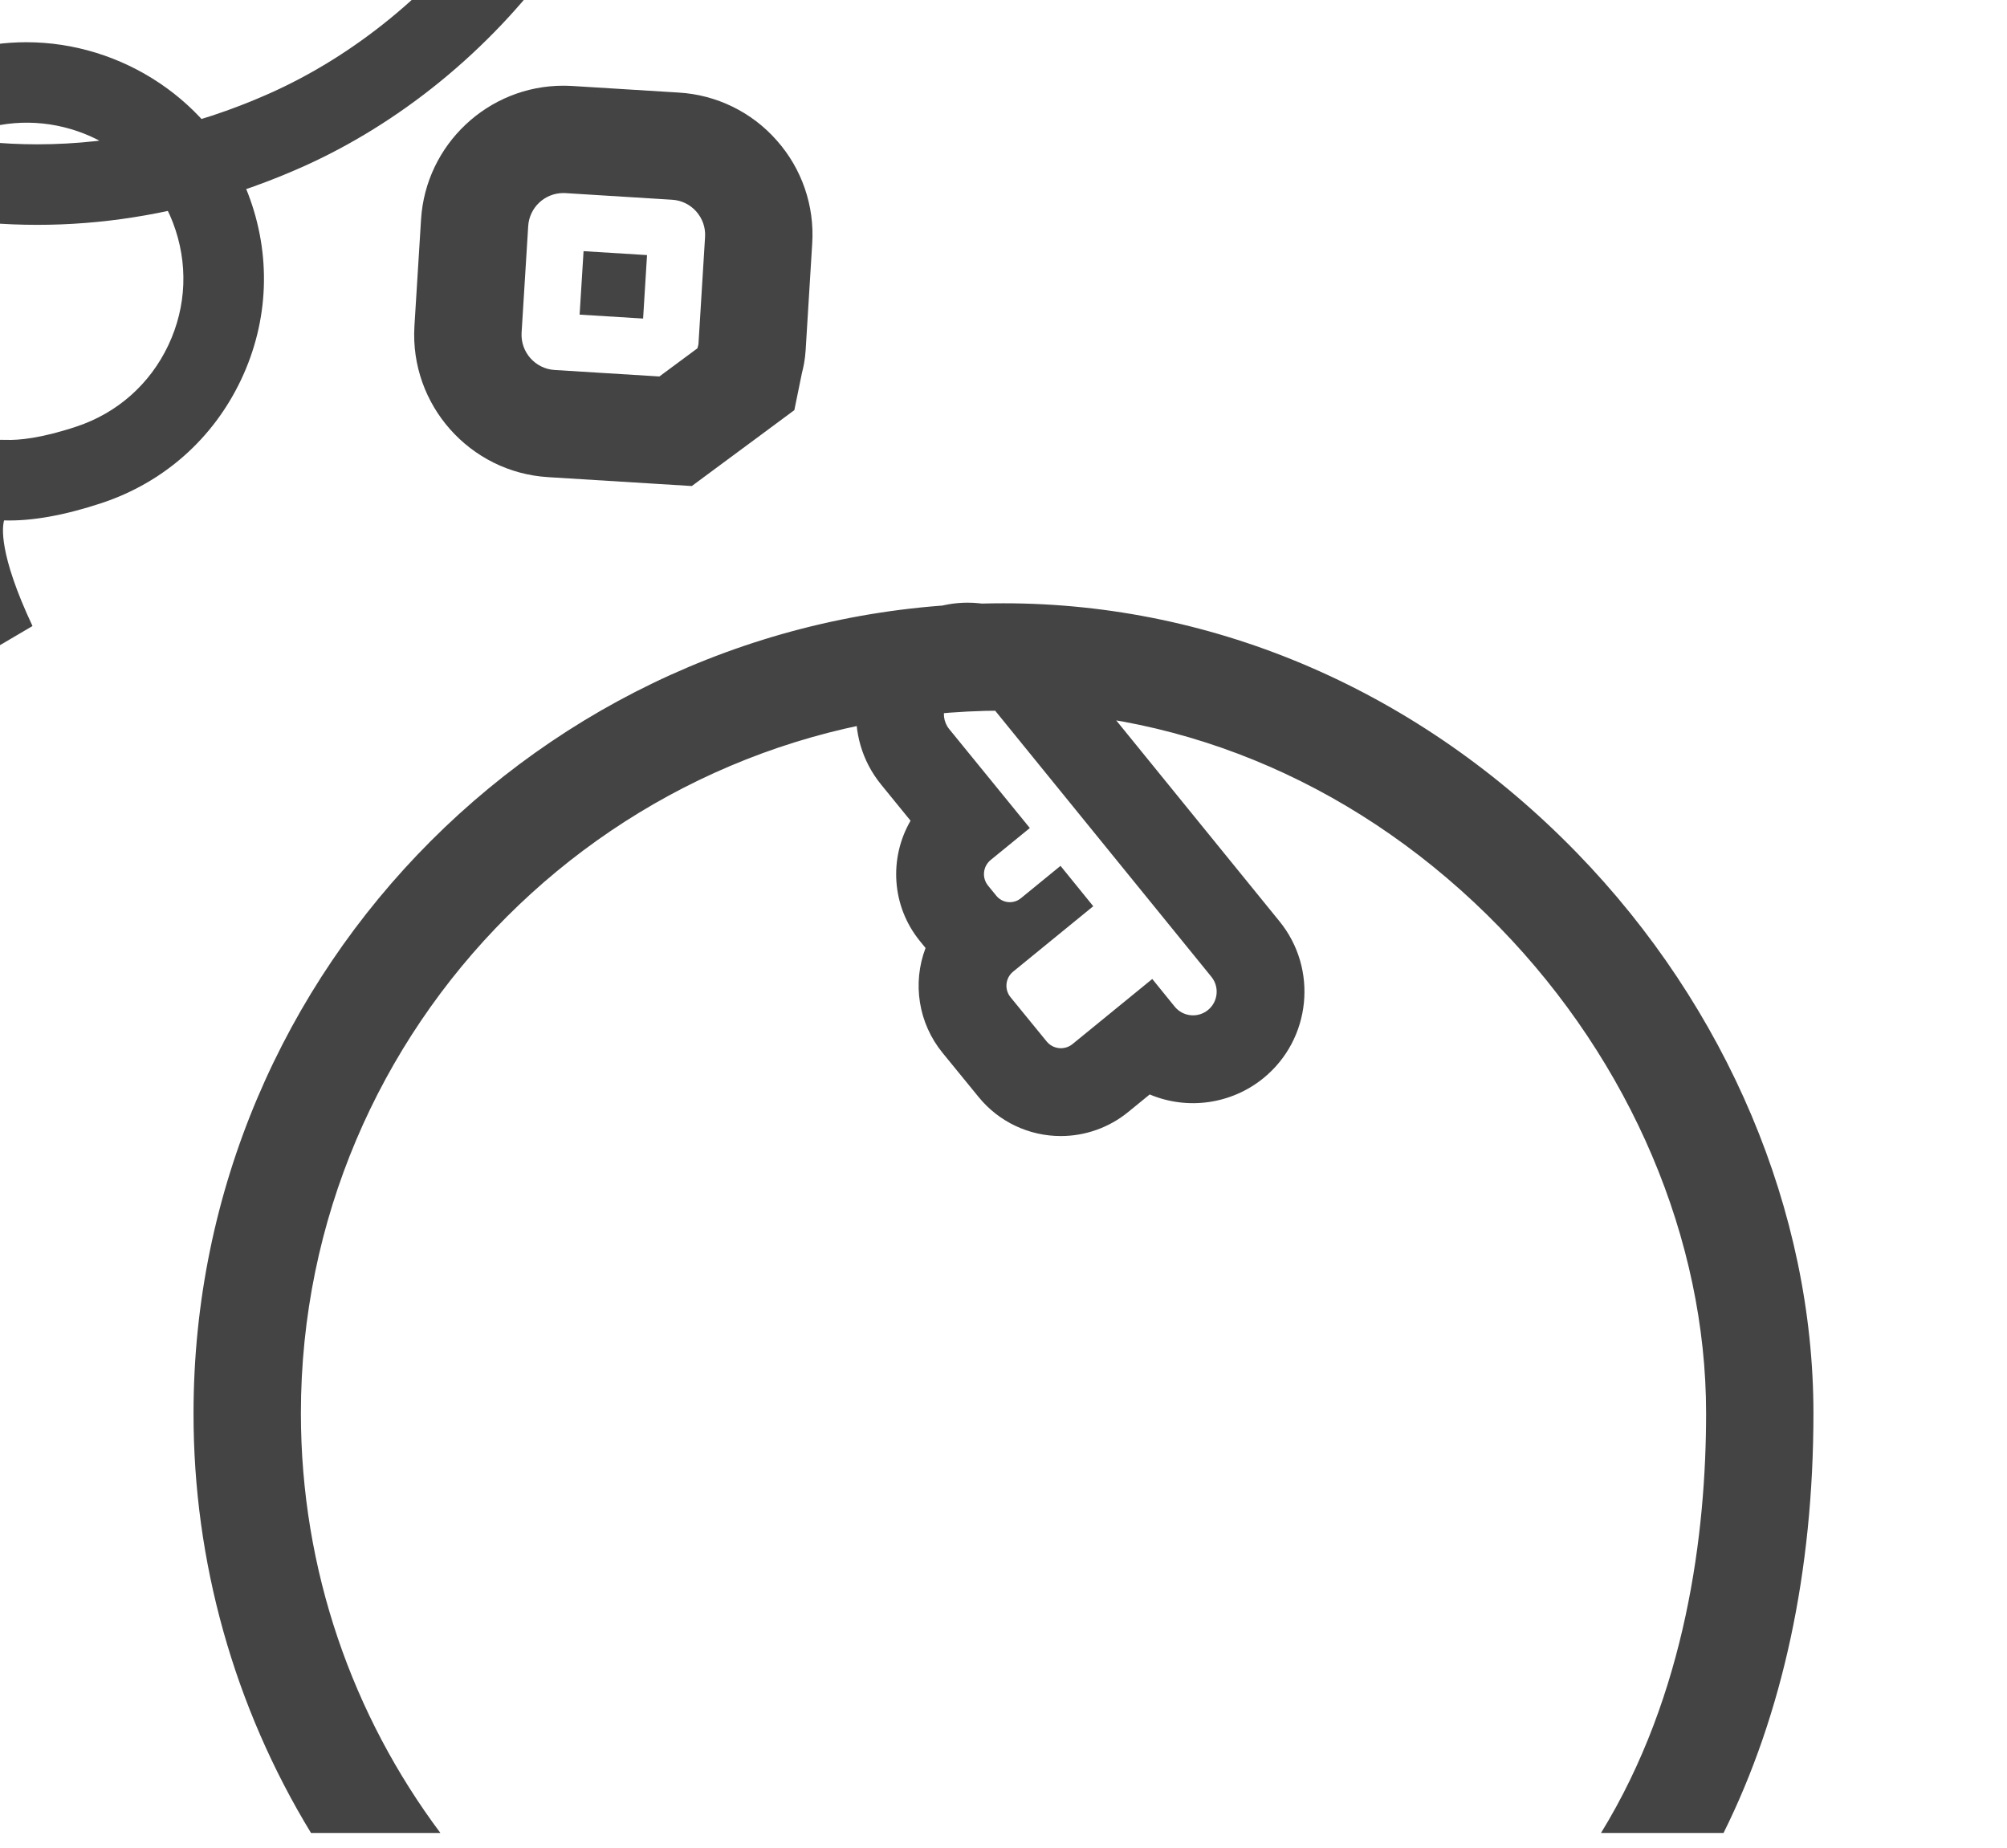
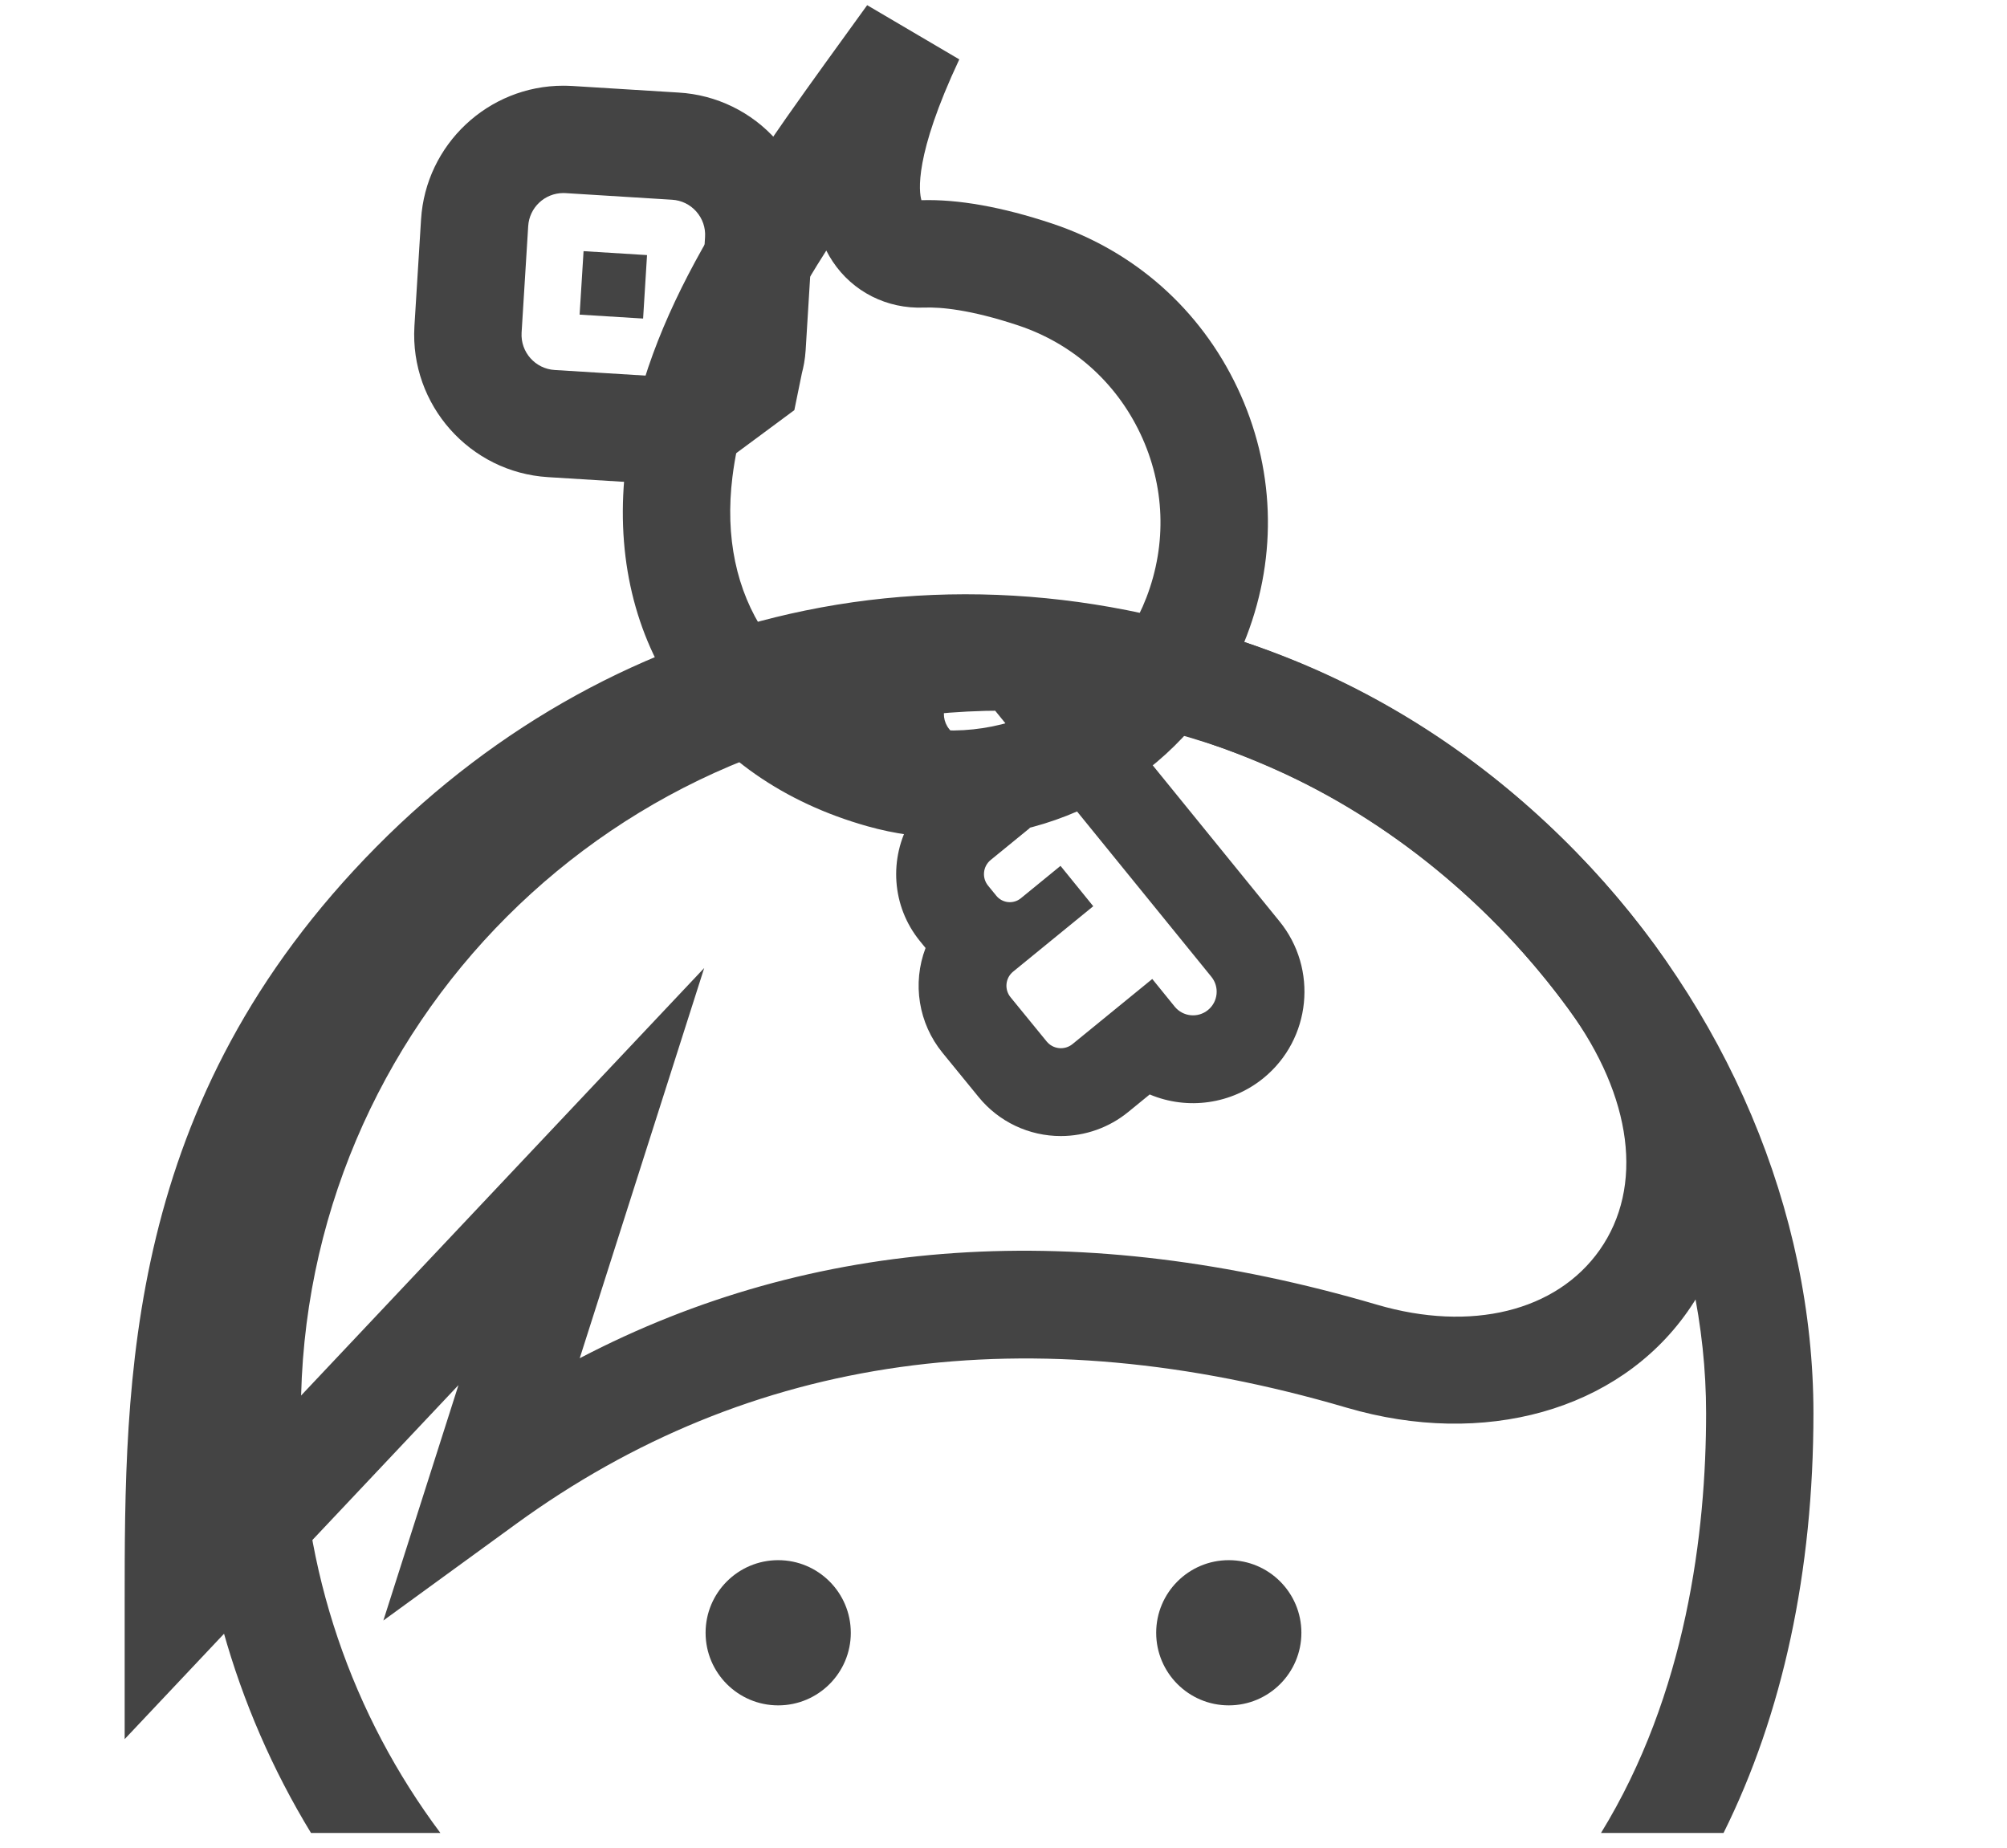
<svg xmlns="http://www.w3.org/2000/svg" viewBox="293 302 214 197" fill="#444" height="16px" version="1.1">
-   <path transform="matrix(1.33333 0 0 -1.33333 0 800)" d="M264.803 366.647c-6.01 0-11.01-4.698-11.381-10.696l-.53-8.532v-.016l-.001-.015c-.364-6.26 4.43-11.662 10.686-12.045l8.375-.518 3.123-.193 2.515 1.862 3.042 2.25 2.642 1.958.607 2.967c.12.455.25 1.068.297 1.818l.524 8.522a11.318 11.318 0 0 1-2.839 8.266 11.316 11.316 0 0 1-7.843 3.823l-8.518.528h-.025a11.7 11.7 0 0 1-.675.02m6.378-18.62l.314 5.075-5.076.314-.315-5.076 5.077-.313m-6.378 10.036c.056 0 .113-.002.17-.005l8.528-.53a2.789 2.789 0 0 0 1.933-.942c.5-.565.75-1.29.701-2.041l-.525-8.524c-.007-.132-.06-.248-.085-.374l-3.042-2.252-8.38.518a2.823 2.823 0 0 0-2.64 2.977l.529 8.53a2.816 2.816 0 0 0 2.812 2.643M300 325.255c-35.716 0-64.773-29.057-64.773-64.773a64.383 64.383 0 0 1 9.396-33.569h10.347c-7.005 9.372-11.157 20.995-11.157 33.569 0 30.982 25.205 56.188 56.187 56.188 14.716 0 28.81-6.161 39.688-17.348 10.486-10.783 16.5-24.94 16.5-38.84 0-9.517-1.572-22.45-8.405-33.569h9.799c4.729 9.519 7.19 20.9 7.19 33.569 0 16.116-6.898 32.454-18.928 44.826-12.508 12.863-28.79 19.947-45.844 19.947M304.023 322.034a8.884 8.884 0 0 1-6.9 3.27 8.946 8.946 0 0 1-5.63-2.004c-3.814-3.117-4.382-8.742-1.275-12.548l2.35-2.885c-1.726-2.968-1.54-6.824.758-9.637l.442-.542a8.482 8.482 0 0 1 1.354-8.379l2.888-3.538a8.461 8.461 0 0 1 6.58-3.122c1.953 0 3.86.68 5.373 1.914l1.73 1.412a8.932 8.932 0 0 1 9.105 1.313c3.805 3.11 4.373 8.734 1.267 12.54l-18.025 22.185zm-6.9-3.755c.548 0 1.09-.238 1.465-.696l18.035-22.196a1.89 1.89 0 0 0-2.93-2.39l-1.795 2.213-6.377-5.205a1.47 1.47 0 0 0-2.07.209l-2.888 3.537a1.454 1.454 0 0 0 .207 2.046l6.408 5.231-2.618 3.228-3.17-2.59a1.395 1.395 0 0 0-1.963.198l-.66.81a1.457 1.457 0 0 0 .206 2.05l3.133 2.558-6.447 7.913a1.89 1.89 0 0 0 1.465 3.085" />
-   <path d="M287.79 242.925a5.805 5.805 0 1 0-11.613 0 5.805 5.805 0 1 0 11.612 0M323.823 242.925a5.805 5.805 0 1 0-11.612 0 5.805 5.805 0 1 0 11.612 0M296.972 317.389c-3.741 0-7.456-.373-11.107-1.124-11.135-2.29-21.473-8-29.897-16.51-13.993-14.134-16.901-29.305-17.505-43.548l37.603 39.88-9.955-31.207c18.708 9.78 40.099 11.228 63.755 4.282 7.528-2.21 14.35-.535 17.808 4.37 3.55 5.042 2.633 12.228-2.456 19.224-6.081 8.36-14.44 15.189-23.537 19.23-8.068 3.585-16.45 5.403-24.71 5.403m-67.251-82.97v10.81c0 17.917 0 40.215 20.146 60.567 9.62 9.717 21.47 16.245 34.269 18.878 13.474 2.772 27.662 1.098 41.032-4.841 10.453-4.644 20.04-12.467 26.994-22.026 7.243-9.958 8.213-21.154 2.53-29.218-5.554-7.885-16.246-10.892-27.244-7.664-25.364 7.448-47.718 4.317-66.438-9.306l-10.6-7.713 6.005 18.825zM285.83 353.465c-3.963-6.212-6.745-11.986-7.505-18.094-1.203-9.673 3.698-17.03 13.111-19.68 8.172-2.301 16.954 2.105 19.996 10.03 1.65 4.298 1.477 8.947-.484 13.091-1.963 4.148-5.44 7.228-9.794 8.672-3.82 1.268-6.198 1.469-7.516 1.419-2.959-.116-5.69 1.262-7.3 3.69a8.59 8.59 0 0 0-.509.872m9.977-46.963c-2.226 0-4.475.299-6.697.925-6.666 1.877-11.993 5.587-15.404 10.729-3.4 5.126-4.749 11.445-3.9 18.275 1.5 12.057 8.931 22.329 17.535 34.223l1.758 2.433 7.367-4.335c-3.636-7.741-3.219-10.607-3.028-11.261 2.925.089 6.431-.534 10.421-1.858 6.601-2.191 11.875-6.86 14.85-13.149 2.974-6.284 3.236-13.33.74-19.839-3.789-9.869-13.447-16.143-23.642-16.143" />
+   <g transform="matrix(1.33333 0 0 -1.33333 0 800)">
+     <path d="M264.803 366.647c-6.01 0-11.01-4.698-11.381-10.696l-.53-8.532v-.016l-.001-.015c-.364-6.26 4.43-11.662 10.686-12.045l8.375-.518 3.123-.193 2.515 1.862 3.042 2.25 2.642 1.958.607 2.967c.12.455.25 1.068.297 1.818l.524 8.522a11.318 11.318 0 0 1-2.839 8.266 11.316 11.316 0 0 1-7.843 3.823l-8.518.528h-.025a11.7 11.7 0 0 1-.675.02m6.378-18.62l.314 5.075-5.076.314-.315-5.076 5.077-.313m-6.378 10.036c.056 0 .113-.002.17-.005l8.528-.53a2.789 2.789 0 0 0 1.933-.942c.5-.565.75-1.29.701-2.041l-.525-8.524c-.007-.132-.06-.248-.085-.374l-3.042-2.252-8.38.518a2.823 2.823 0 0 0-2.64 2.977l.529 8.53a2.816 2.816 0 0 0 2.812 2.643M300 325.255c-35.716 0-64.773-29.057-64.773-64.773a64.383 64.383 0 0 1 9.396-33.569h10.347c-7.005 9.372-11.157 20.995-11.157 33.569 0 30.982 25.205 56.188 56.187 56.188 14.716 0 28.81-6.161 39.688-17.348 10.486-10.783 16.5-24.94 16.5-38.84 0-9.517-1.572-22.45-8.405-33.569h9.799c4.729 9.519 7.19 20.9 7.19 33.569 0 16.116-6.898 32.454-18.928 44.826-12.508 12.863-28.79 19.947-45.844 19.947M304.023 322.034a8.884 8.884 0 0 1-6.9 3.27 8.946 8.946 0 0 1-5.63-2.004c-3.814-3.117-4.382-8.742-1.275-12.548l2.35-2.885c-1.726-2.968-1.54-6.824.758-9.637l.442-.542a8.482 8.482 0 0 1 1.354-8.379l2.888-3.538a8.461 8.461 0 0 1 6.58-3.122c1.953 0 3.86.68 5.373 1.914l1.73 1.412a8.932 8.932 0 0 1 9.105 1.313c3.805 3.11 4.373 8.734 1.267 12.54l-18.025 22.185zm-6.9-3.755c.548 0 1.09-.238 1.465-.696l18.035-22.196a1.89 1.89 0 0 0-2.93-2.39l-1.795 2.213-6.377-5.205a1.47 1.47 0 0 0-2.07.209l-2.888 3.537a1.454 1.454 0 0 0 .207 2.046l6.408 5.231-2.618 3.228-3.17-2.59a1.395 1.395 0 0 0-1.963.198l-.66.81a1.457 1.457 0 0 0 .206 2.05l3.133 2.558-6.447 7.913a1.89 1.89 0 0 0 1.465 3.085" />
+     <path d="M287.79 242.925a5.805 5.805 0 1 0-11.613 0 5.805 5.805 0 1 0 11.612 0M323.823 242.925a5.805 5.805 0 1 0-11.612 0 5.805 5.805 0 1 0 11.612 0M296.972 317.389c-3.741 0-7.456-.373-11.107-1.124-11.135-2.29-21.473-8-29.897-16.51-13.993-14.134-16.901-29.305-17.505-43.548l37.603 39.88-9.955-31.207c18.708 9.78 40.099 11.228 63.755 4.282 7.528-2.21 14.35-.535 17.808 4.37 3.55 5.042 2.633 12.228-2.456 19.224-6.081 8.36-14.44 15.189-23.537 19.23-8.068 3.585-16.45 5.403-24.71 5.403m-67.251-82.97v10.81c0 17.917 0 40.215 20.146 60.567 9.62 9.717 21.47 16.245 34.269 18.878 13.474 2.772 27.662 1.098 41.032-4.841 10.453-4.644 20.04-12.467 26.994-22.026 7.243-9.958 8.213-21.154 2.53-29.218-5.554-7.885-16.246-10.892-27.244-7.664-25.364 7.448-47.718 4.317-66.438-9.306l-10.6-7.713 6.005 18.825zM285.83 353.465c-3.963-6.212-6.745-11.986-7.505-18.094-1.203-9.673 3.698-17.03 13.111-19.68 8.172-2.301 16.954 2.105 19.996 10.03 1.65 4.298 1.477 8.947-.484 13.091-1.963 4.148-5.44 7.228-9.794 8.672-3.82 1.268-6.198 1.469-7.516 1.419-2.959-.116-5.69 1.262-7.3 3.69a8.59 8.59 0 0 0-.509.872m9.977-46.963c-2.226 0-4.475.299-6.697.925-6.666 1.877-11.993 5.587-15.404 10.729-3.4 5.126-4.749 11.445-3.9 18.275 1.5 12.057 8.931 22.329 17.535 34.223l1.758 2.433 7.367-4.335c-3.636-7.741-3.219-10.607-3.028-11.261 2.925.089 6.431-.534 10.421-1.858 6.601-2.191 11.875-6.86 14.85-13.149 2.974-6.284 3.236-13.33.74-19.839-3.789-9.869-13.447-16.143-23.642-16.143" />
+   </g>
</svg>
